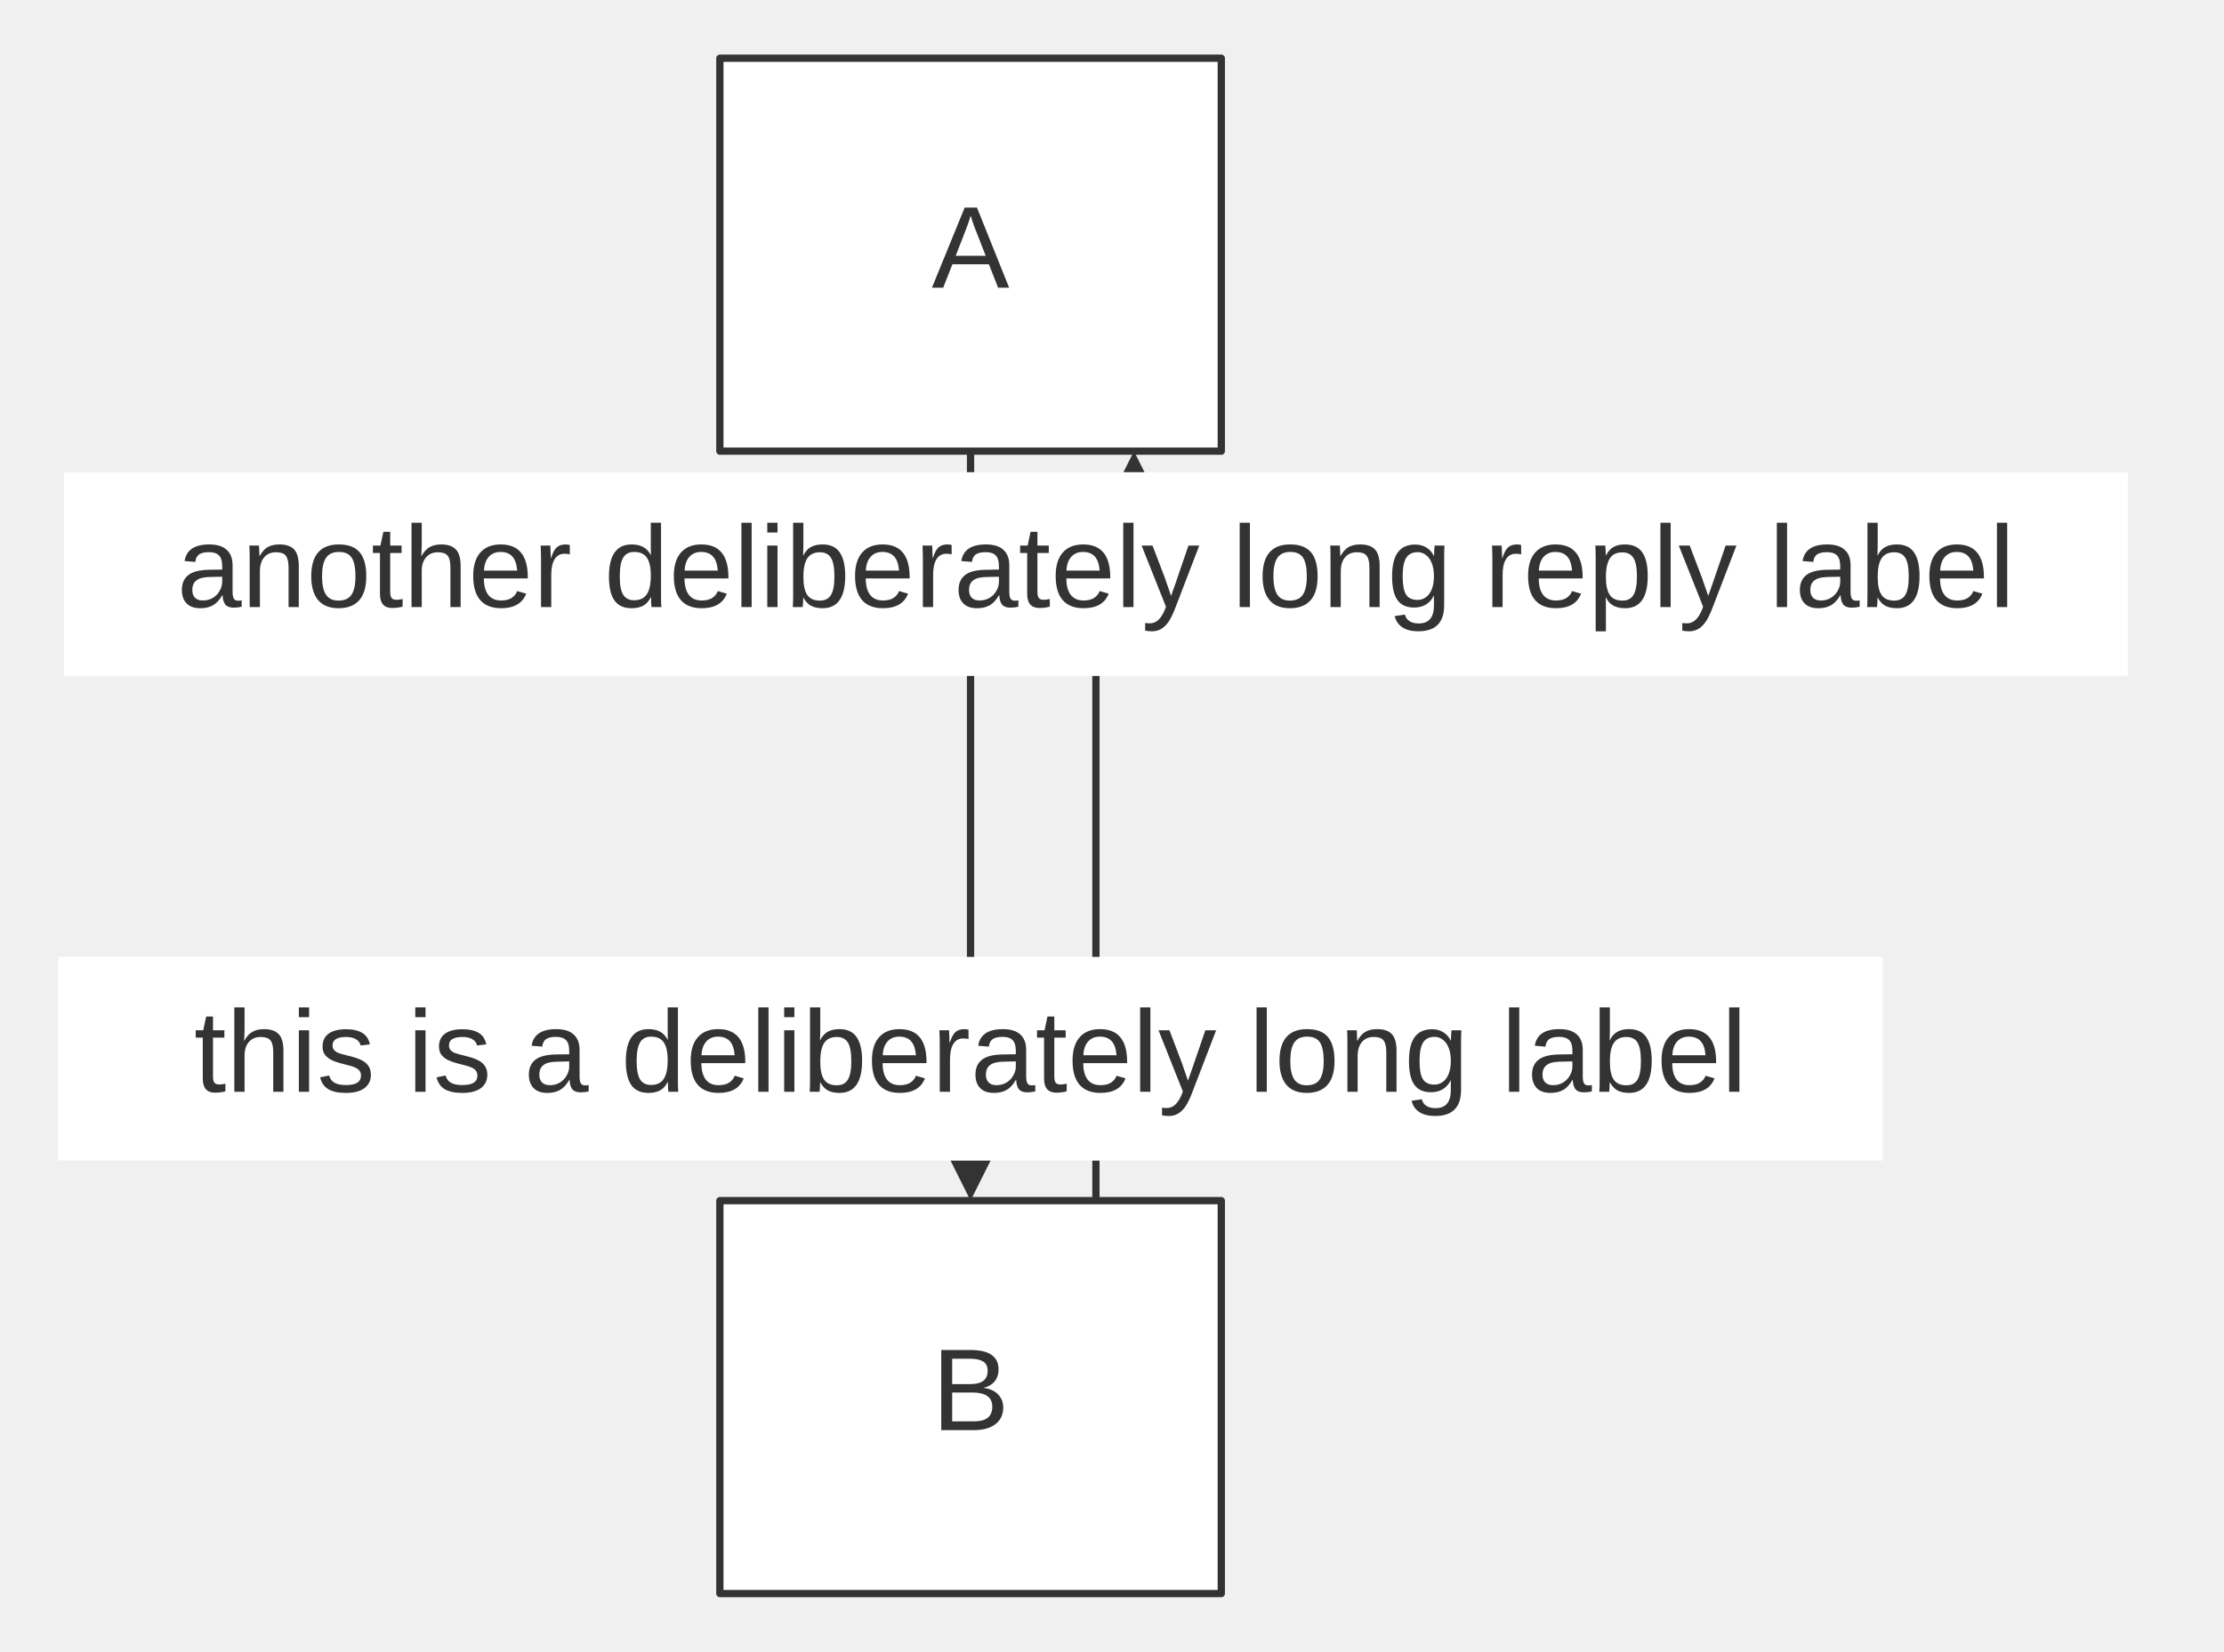
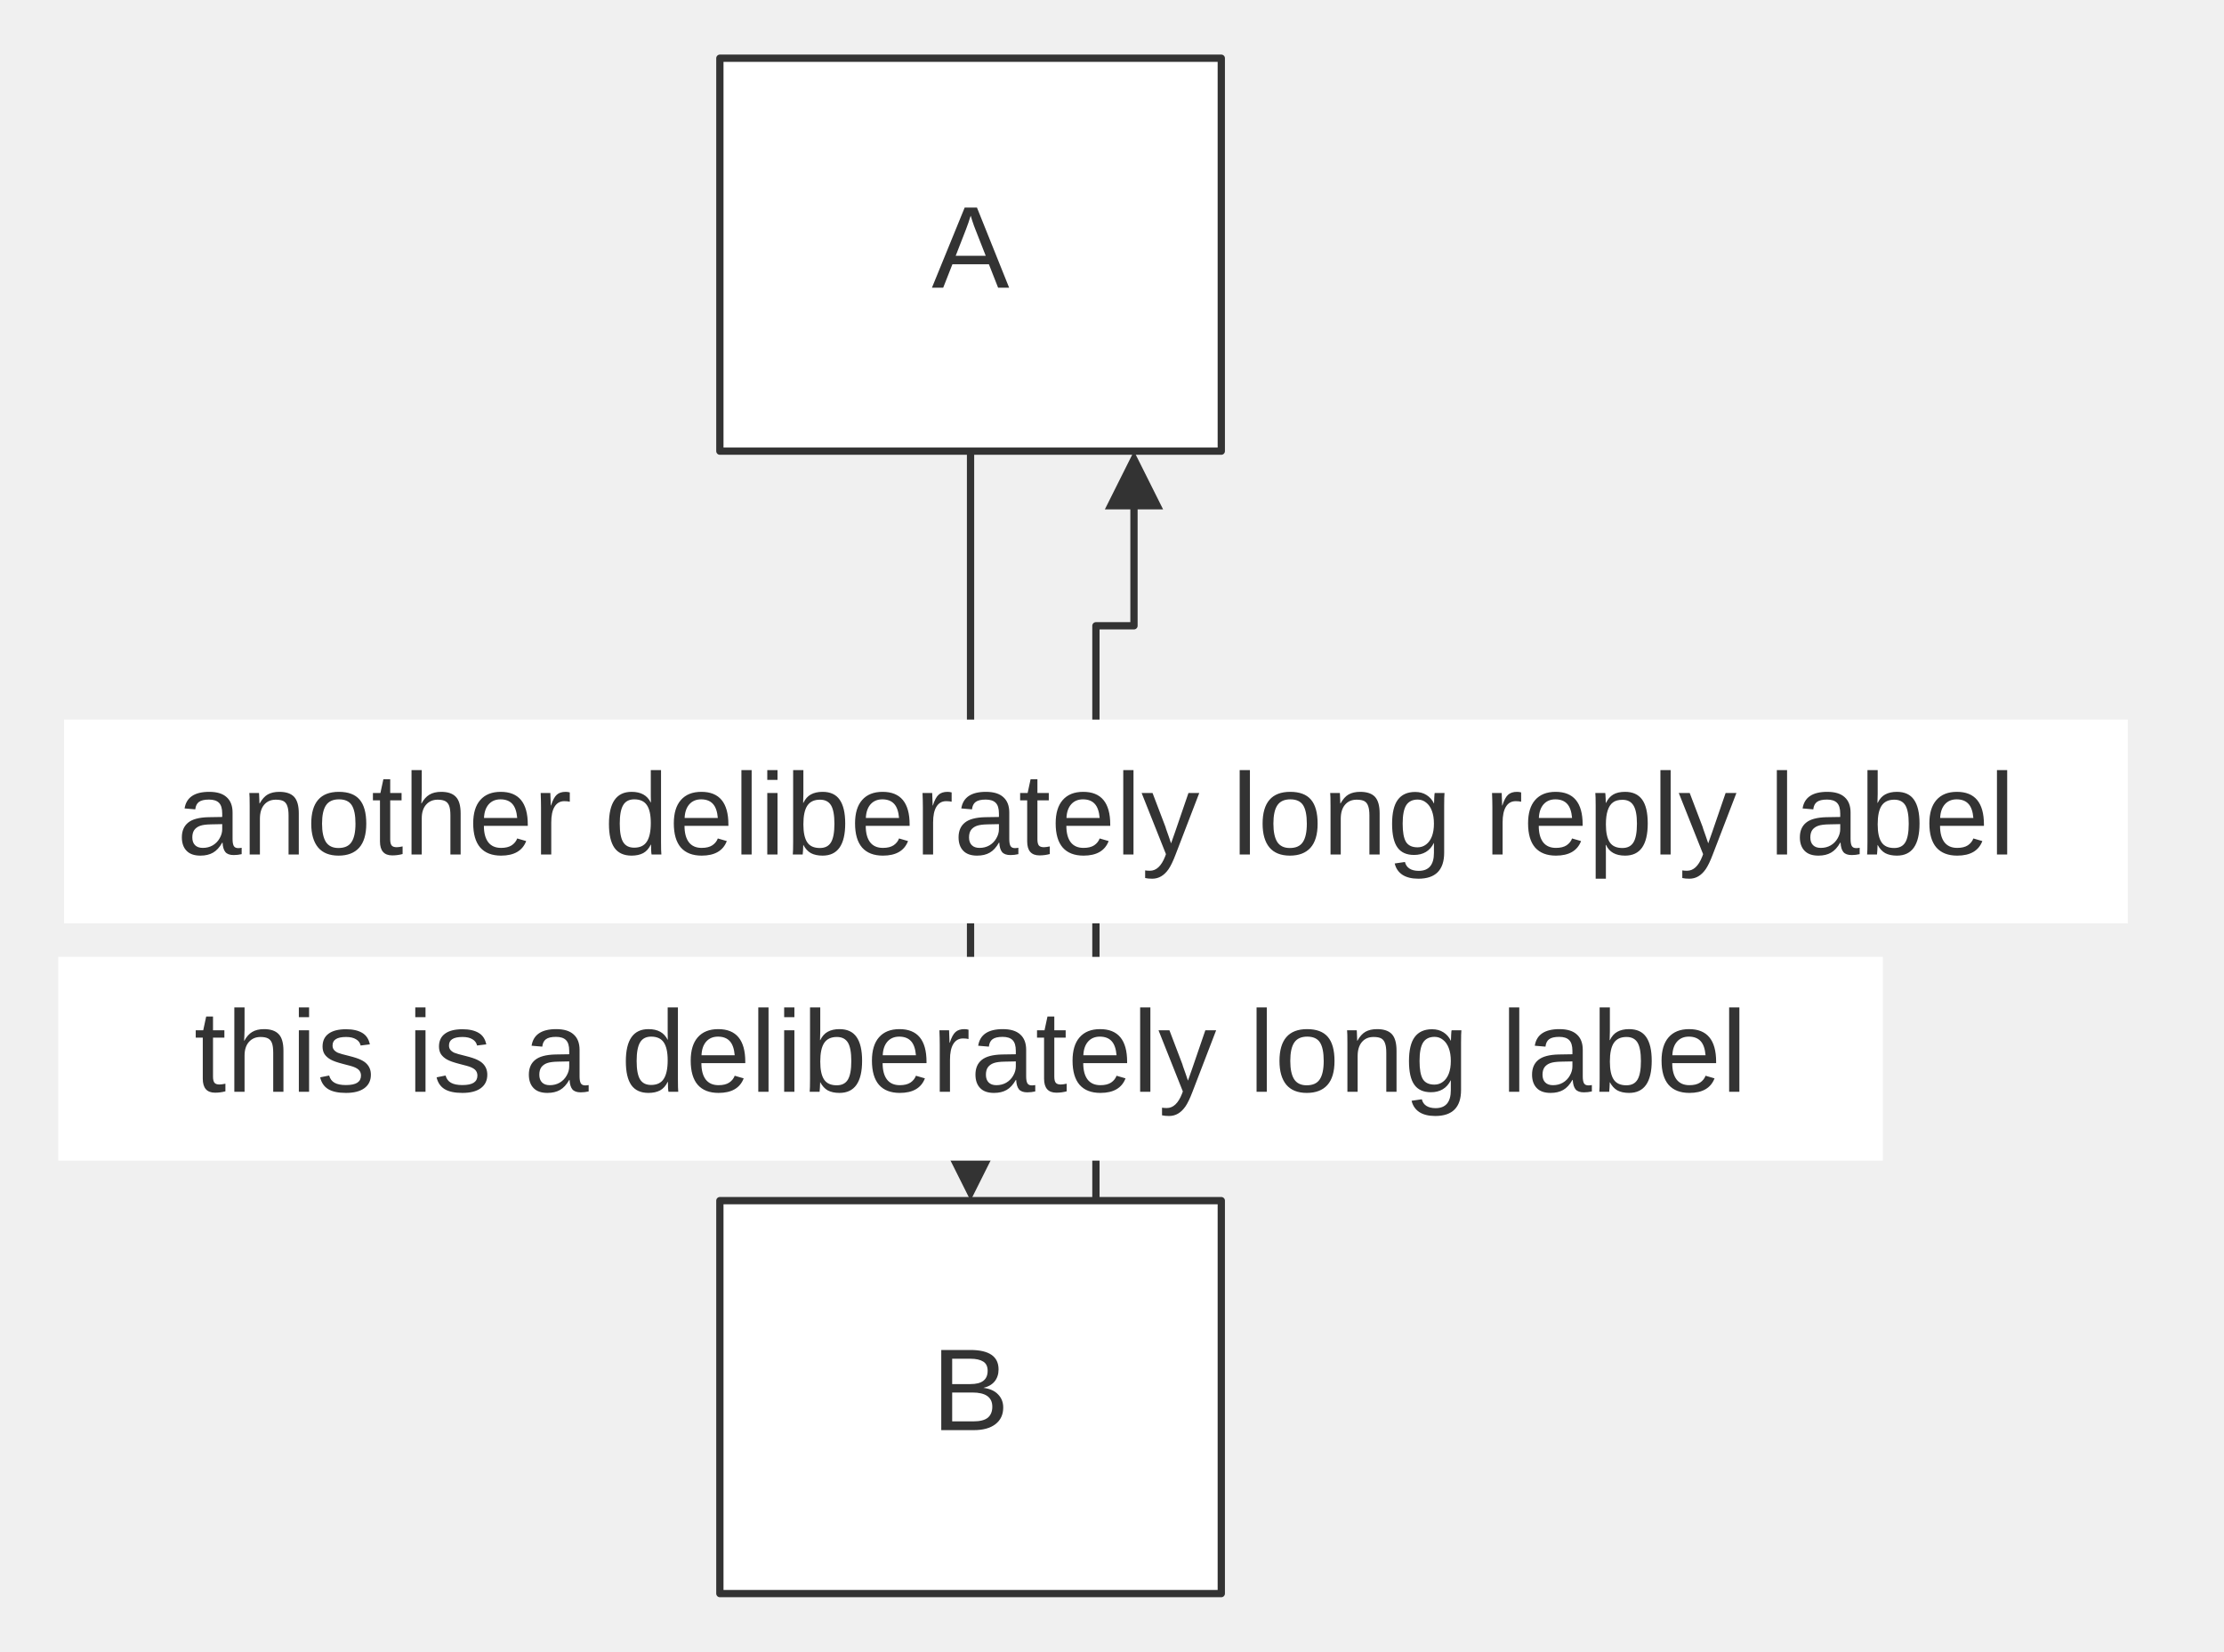
<svg xmlns="http://www.w3.org/2000/svg" width="100%" viewBox="0 0 305.64 227.00" style="max-width: 305.64px; background-color: transparent;" font-family="&quot;trebuchet ms&quot;, verdana, arial, sans-serif" font-size="16.00">
  <defs>
    <marker id="arrowhead" viewBox="0 0 10.00 10.00" refX="5.00" refY="5.00" markerWidth="8.00" markerHeight="8.00" orient="auto-start-reverse" markerUnits="userSpaceOnUse">
      <path d="M 0 0 L 10.00 5.00 L 0 10.00 z" fill="#333" />
    </marker>
  </defs>
  <g transform="translate(90.93,0.00)">
    <g class="edgePaths">
      <path d="M42.45,62.00 L42.45,96.33 L42.45,99.19 C42.45,102.06 42.45,107.78 42.45,113.50 C42.45,119.22 42.45,124.94 42.45,127.81 L42.45,130.67 L42.45,161.00" stroke="#333" stroke-width="1.00" fill="none" stroke-linecap="round" stroke-linejoin="round" marker-end="url(#arrowhead)" />
      <path d="M59.68,165.00 L59.68,86.00 L60.12,86.00 C60.55,86.00 61.42,86.00 62.30,86.00 C63.17,86.00 64.04,86.00 64.47,86.00 L64.91,86.00 L64.91,66.00" stroke="#333" stroke-width="1.00" fill="none" stroke-linecap="round" stroke-linejoin="round" marker-end="url(#arrowhead)" />
    </g>
    <g class="nodes">
      <rect x="8.00" y="8.00" width="68.91" height="54.00" fill="white" stroke="#333" stroke-width="1.00" stroke-linejoin="round" />
      <text x="42.45" y="35.00" text-anchor="middle" dominant-baseline="middle" fill="#333">A</text>
      <rect x="8.00" y="165.00" width="68.91" height="54.00" fill="white" stroke="#333" stroke-width="1.00" stroke-linejoin="round" />
      <text x="42.45" y="192.00" text-anchor="middle" dominant-baseline="middle" fill="#333">B</text>
    </g>
    <g class="edgeLabels">
      <rect x="-82.93" y="131.50" width="250.76" height="28.00" fill="white" />
      <text x="42.45" y="145.50" text-anchor="middle" dominant-baseline="middle" fill="#333">this is a deliberately long label</text>
-       <rect x="-82.13" y="64.89" width="283.62" height="28.00" fill="white" />
-       <text x="59.68" y="78.89" text-anchor="middle" dominant-baseline="middle" fill="#333">another deliberately long reply label</text>
+       <rect x="-82.13" y="98.89" width="283.62" height="28.00" fill="white" />
+       <text x="59.68" y="112.89" text-anchor="middle" dominant-baseline="middle" fill="#333">another deliberately long reply label</text>
    </g>
  </g>
</svg>
